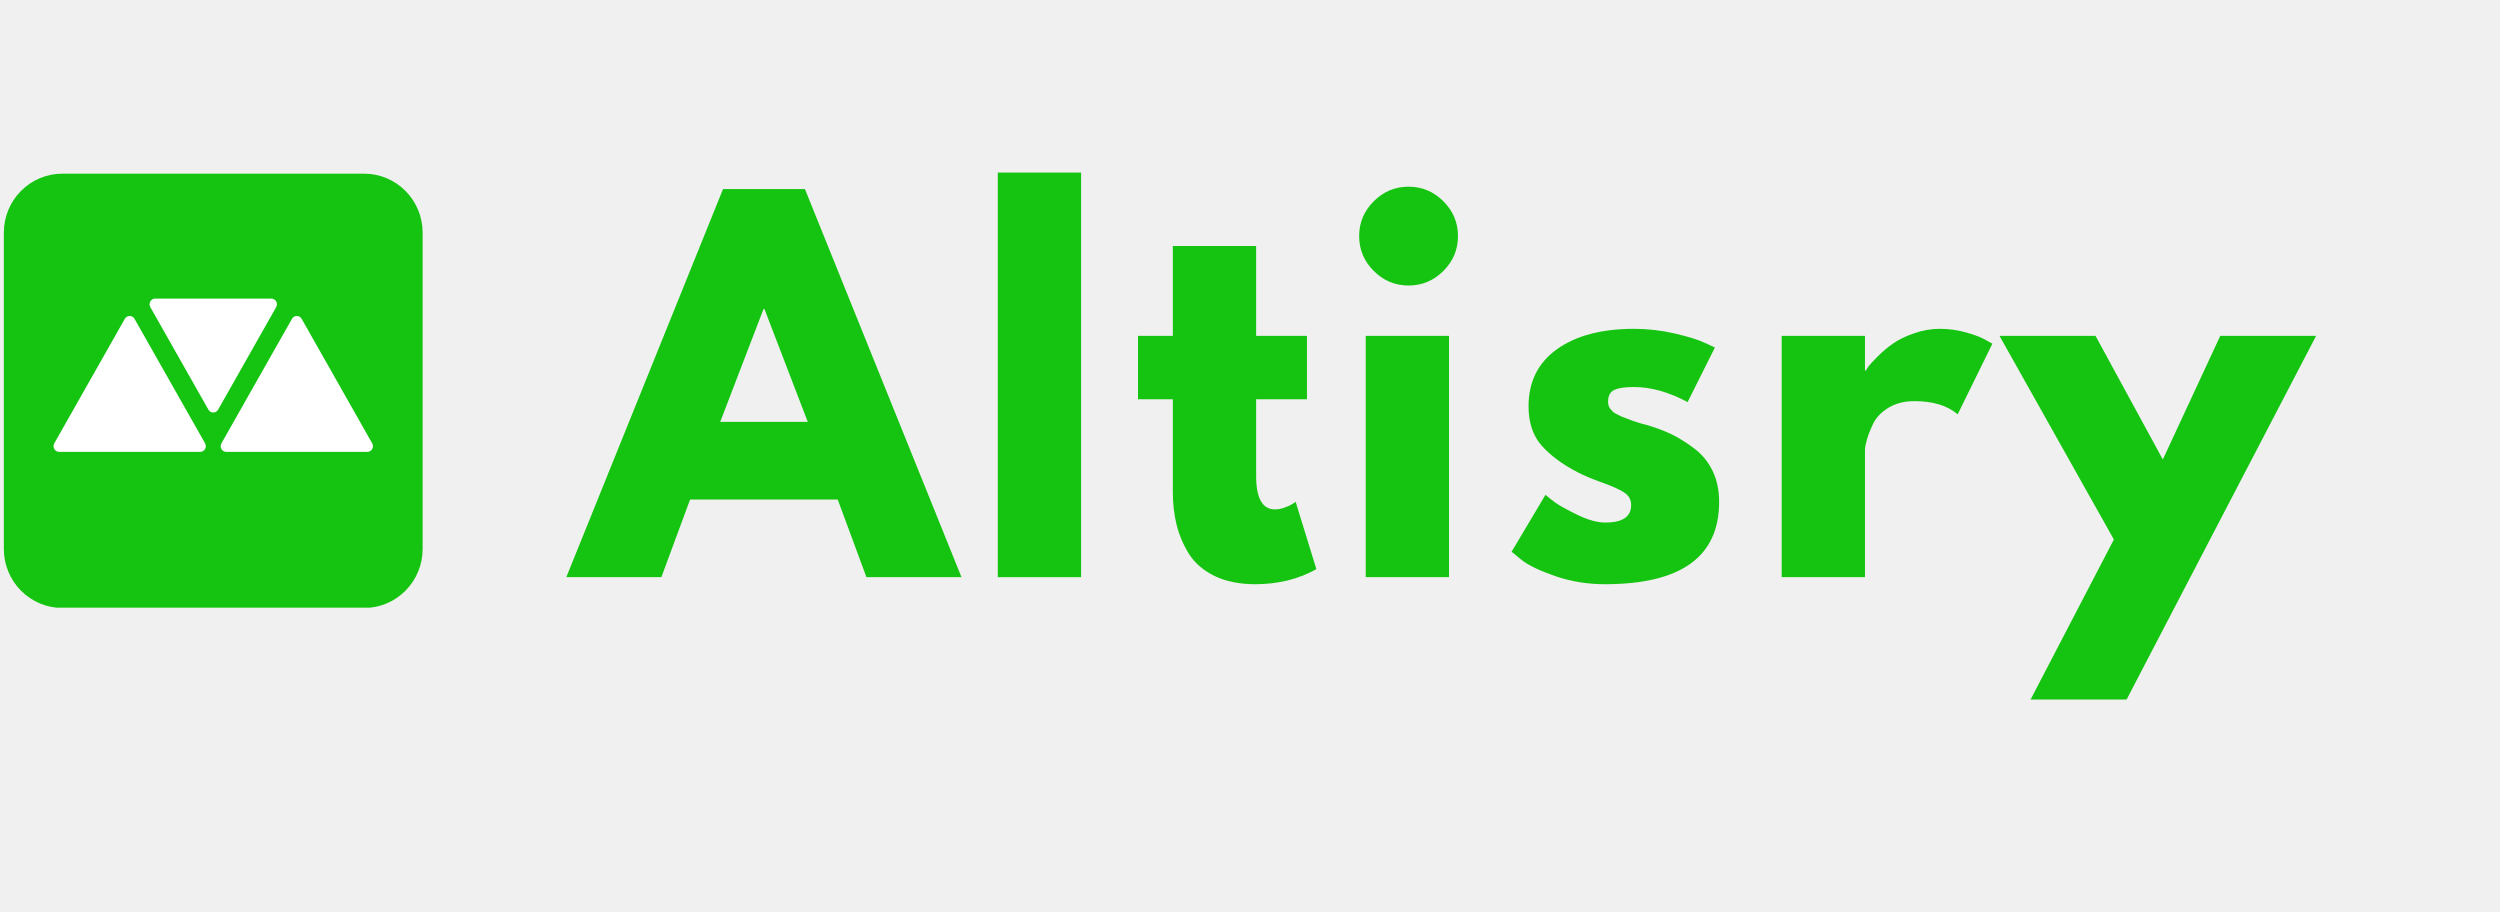
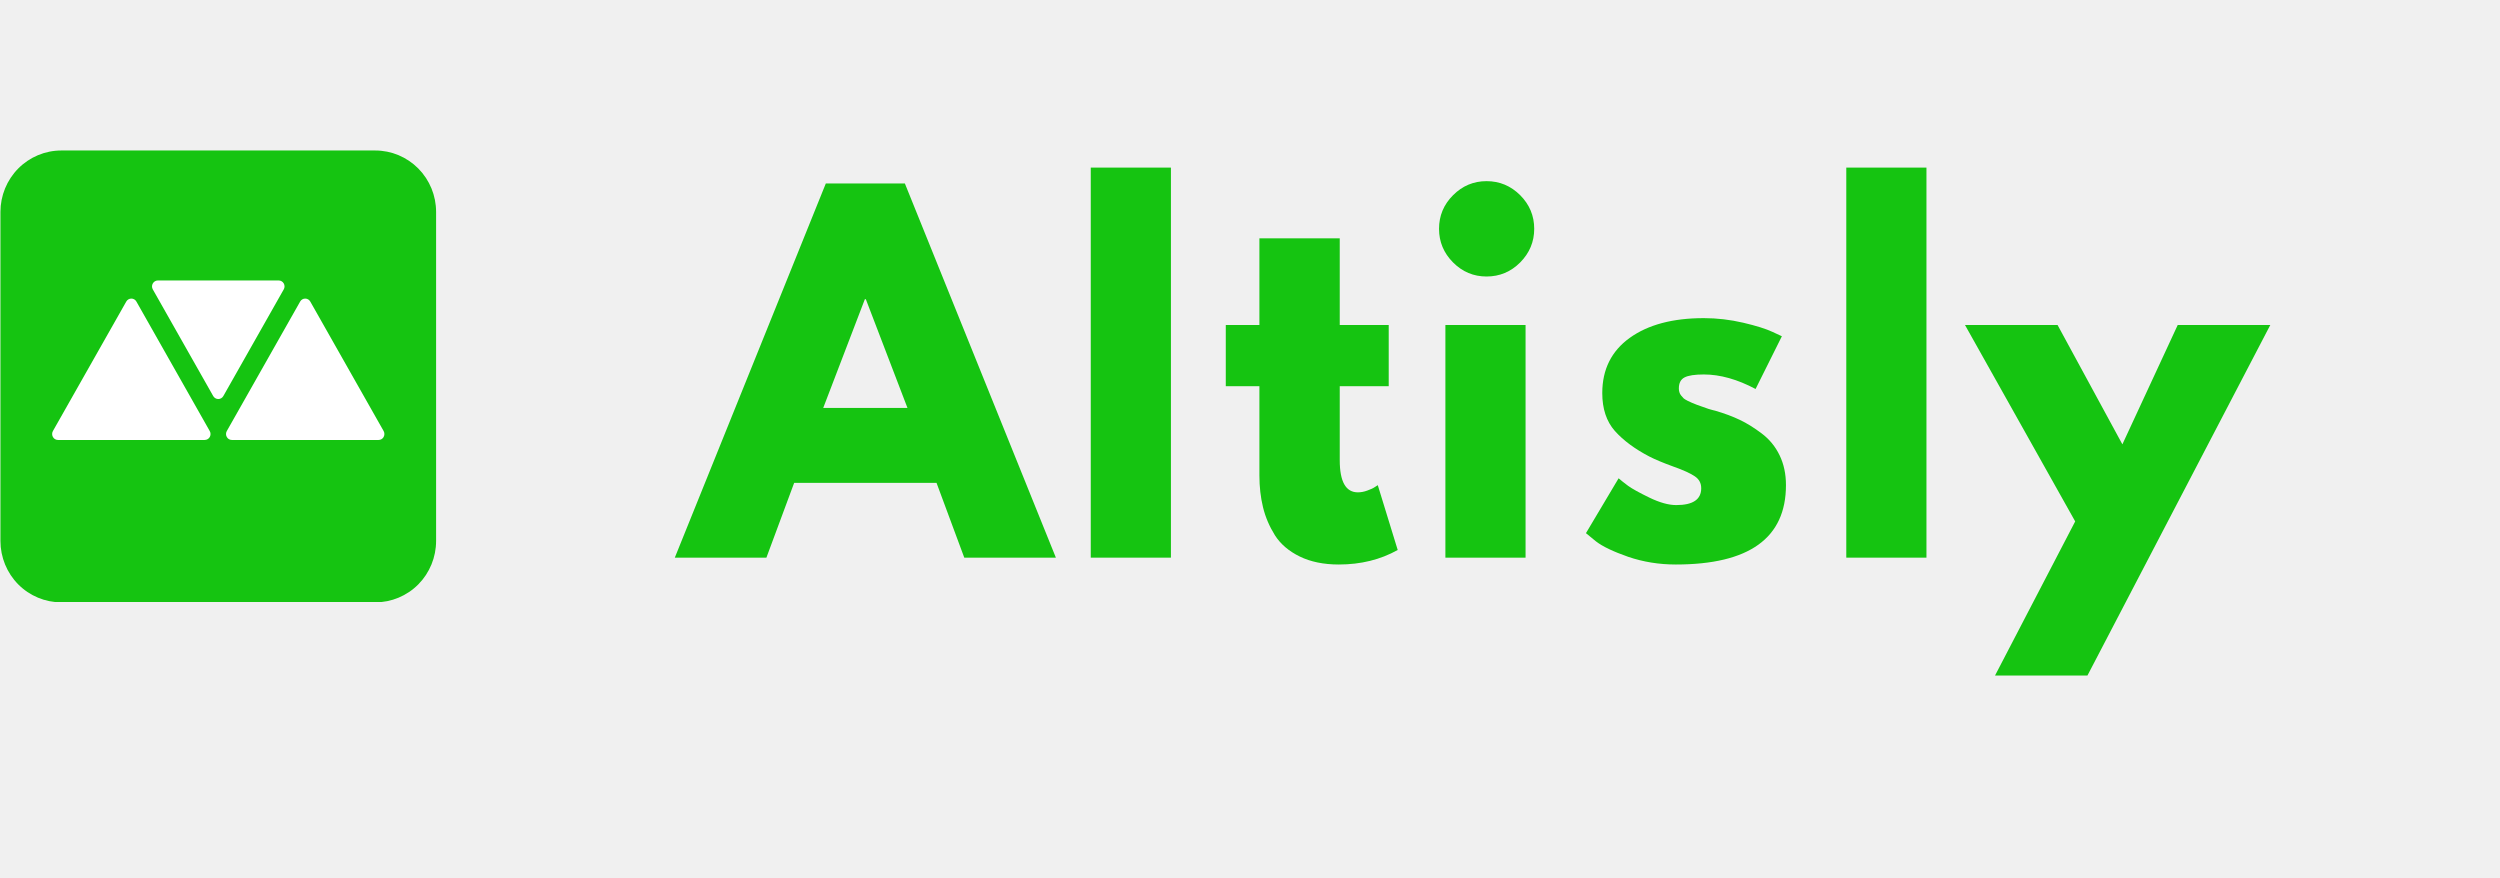
- <svg xmlns="http://www.w3.org/2000/svg" width="332" zoomAndPan="magnify" viewBox="0 0 249 90.75" height="121" preserveAspectRatio="xMidYMid meet" version="1.0">
+ <svg xmlns="http://www.w3.org/2000/svg" width="319" zoomAndPan="magnify" viewBox="0 0 239.25 84" height="112" preserveAspectRatio="xMidYMid meet" version="1.0">
  <defs>
    <g />
-     <clipPath id="efc025f25f">
-       <path d="M 0.383 17.297 L 42.094 17.297 L 42.094 60.559 L 0.383 60.559 Z M 0.383 17.297 " clip-rule="nonzero" />
+     <clipPath id="749d093883">
+       <path d="M 0.043 14.402 L 41.734 14.402 L 41.734 57.652 L 0.043 57.652 Z M 0.043 14.402 " clip-rule="nonzero" />
    </clipPath>
-     <clipPath id="b2483f9055">
-       <path d="M 6.211 17.297 L 36.27 17.297 C 37.812 17.297 39.293 17.914 40.387 19.016 C 41.48 20.117 42.094 21.613 42.094 23.172 L 42.094 54.676 C 42.094 56.234 41.48 57.73 40.387 58.832 C 39.293 59.934 37.812 60.555 36.27 60.555 L 6.211 60.555 C 4.664 60.555 3.184 59.934 2.09 58.832 C 0.996 57.73 0.383 56.234 0.383 54.676 L 0.383 23.172 C 0.383 21.613 0.996 20.117 2.09 19.016 C 3.184 17.914 4.664 17.297 6.211 17.297 Z M 6.211 17.297 " clip-rule="nonzero" />
+     <clipPath id="13d198134a">
+       <path d="M 5.867 14.402 L 35.91 14.402 C 37.457 14.402 38.938 15.023 40.031 16.125 C 41.121 17.227 41.734 18.719 41.734 20.277 L 41.734 51.77 C 41.734 53.328 41.121 54.824 40.031 55.926 C 38.938 57.027 37.457 57.645 35.91 57.645 L 5.867 57.645 C 4.32 57.645 2.84 57.027 1.746 55.926 C 0.656 54.824 0.043 53.328 0.043 51.77 L 0.043 20.277 C 0.043 18.719 0.656 17.227 1.746 16.125 C 2.84 15.023 4.32 14.402 5.867 14.402 Z M 5.867 14.402 " clip-rule="nonzero" />
    </clipPath>
-     <clipPath id="f51fcb11f0">
-       <path d="M 6.211 17.297 L 36.27 17.297 C 37.812 17.297 39.293 17.914 40.387 19.016 C 41.48 20.117 42.094 21.613 42.094 23.172 L 42.094 54.676 C 42.094 56.234 41.48 57.73 40.387 58.832 C 39.293 59.934 37.812 60.555 36.27 60.555 L 6.211 60.555 C 4.664 60.555 3.184 59.934 2.09 58.832 C 0.996 57.73 0.383 56.234 0.383 54.676 L 0.383 23.172 C 0.383 21.613 0.996 20.117 2.09 19.016 C 3.184 17.914 4.664 17.297 6.211 17.297 Z M 6.211 17.297 " clip-rule="nonzero" />
+     <clipPath id="d6121ee0f1">
+       <path d="M 5.867 14.402 L 35.91 14.402 C 37.457 14.402 38.938 15.023 40.031 16.125 C 41.121 17.227 41.734 18.719 41.734 20.277 L 41.734 51.77 C 41.734 53.328 41.121 54.824 40.031 55.926 C 38.938 57.027 37.457 57.645 35.91 57.645 L 5.867 57.645 C 4.32 57.645 2.84 57.027 1.746 55.926 C 0.656 54.824 0.043 53.328 0.043 51.77 L 0.043 20.277 C 0.043 18.719 0.656 17.227 1.746 16.125 C 2.84 15.023 4.32 14.402 5.867 14.402 Z M 5.867 14.402 " clip-rule="nonzero" />
    </clipPath>
-     <clipPath id="259bcba1e8">
-       <path d="M 5.309 31.469 L 20.539 31.469 L 20.539 45.008 L 5.309 45.008 Z M 5.309 31.469 " clip-rule="nonzero" />
+     <clipPath id="8bb206081b">
+       <path d="M 4.965 28.57 L 20.188 28.57 L 20.188 42.105 L 4.965 42.105 Z M 4.965 28.57 " clip-rule="nonzero" />
    </clipPath>
-     <clipPath id="37da4f43e1">
-       <path d="M 13.398 31.754 L 20.426 44.156 C 20.523 44.332 20.523 44.551 20.422 44.727 C 20.32 44.898 20.137 45.008 19.934 45.008 L 5.898 45.008 C 5.695 45.008 5.512 44.898 5.41 44.727 C 5.309 44.551 5.309 44.332 5.406 44.156 L 12.434 31.754 C 12.531 31.578 12.715 31.473 12.914 31.473 C 13.113 31.473 13.297 31.578 13.398 31.754 Z M 13.398 31.754 " clip-rule="nonzero" />
+     <clipPath id="889612e7c2">
+       <path d="M 13.051 28.855 L 20.074 41.254 C 20.176 41.43 20.172 41.648 20.074 41.824 C 19.973 42 19.785 42.105 19.586 42.105 L 5.551 42.105 C 5.352 42.105 5.164 42 5.066 41.824 C 4.965 41.648 4.965 41.43 5.062 41.254 L 12.086 28.855 C 12.188 28.68 12.371 28.574 12.57 28.574 C 12.77 28.574 12.953 28.68 13.051 28.855 Z M 13.051 28.855 " clip-rule="nonzero" />
    </clipPath>
-     <clipPath id="f98371b19e">
-       <path d="M 13.398 31.754 L 20.426 44.156 C 20.523 44.332 20.523 44.551 20.422 44.727 C 20.32 44.898 20.137 45.008 19.934 45.008 L 5.898 45.008 C 5.695 45.008 5.512 44.898 5.41 44.727 C 5.309 44.551 5.309 44.332 5.406 44.156 L 12.434 31.754 C 12.531 31.578 12.715 31.473 12.914 31.473 C 13.113 31.473 13.297 31.578 13.398 31.754 Z M 13.398 31.754 " clip-rule="nonzero" />
+     <clipPath id="3ac5b2e7c6">
+       <path d="M 13.051 28.855 L 20.074 41.254 C 20.176 41.43 20.172 41.648 20.074 41.824 C 19.973 42 19.785 42.105 19.586 42.105 L 5.551 42.105 C 5.352 42.105 5.164 42 5.066 41.824 C 4.965 41.648 4.965 41.43 5.062 41.254 L 12.086 28.855 C 12.188 28.68 12.371 28.574 12.57 28.574 C 12.77 28.574 12.953 28.68 13.051 28.855 Z M 13.051 28.855 " clip-rule="nonzero" />
    </clipPath>
-     <clipPath id="ee8fa9f731">
-       <path d="M 14.855 29.738 L 27.594 29.738 L 27.594 41.098 L 14.855 41.098 Z M 14.855 29.738 " clip-rule="nonzero" />
+     <clipPath id="dc98492cb7">
+       <path d="M 14.508 26.84 L 27.242 26.84 L 27.242 38.195 L 14.508 38.195 Z M 14.508 26.84 " clip-rule="nonzero" />
    </clipPath>
-     <clipPath id="5c1c3fea24">
-       <path d="M 21.723 40.805 L 27.508 30.586 C 27.609 30.41 27.609 30.195 27.508 30.02 C 27.406 29.844 27.219 29.738 27.02 29.738 L 15.457 29.738 C 15.258 29.738 15.07 29.844 14.973 30.02 C 14.871 30.195 14.871 30.41 14.969 30.586 L 20.758 40.805 C 20.855 40.98 21.039 41.086 21.238 41.086 C 21.438 41.086 21.621 40.98 21.723 40.805 Z M 21.723 40.805 " clip-rule="nonzero" />
+     <clipPath id="bec8faf58e">
+       <path d="M 21.371 37.906 L 27.156 27.691 C 27.258 27.516 27.254 27.297 27.156 27.125 C 27.055 26.949 26.867 26.84 26.668 26.84 L 15.109 26.84 C 14.91 26.84 14.723 26.949 14.625 27.125 C 14.523 27.297 14.523 27.516 14.621 27.691 L 20.406 37.906 C 20.508 38.078 20.691 38.188 20.891 38.188 C 21.09 38.188 21.273 38.078 21.371 37.906 Z M 21.371 37.906 " clip-rule="nonzero" />
    </clipPath>
-     <clipPath id="b3480e5bb5">
-       <path d="M 21.723 40.805 L 27.508 30.586 C 27.609 30.41 27.609 30.195 27.508 30.02 C 27.406 29.844 27.219 29.738 27.02 29.738 L 15.457 29.738 C 15.258 29.738 15.07 29.844 14.973 30.02 C 14.871 30.195 14.871 30.41 14.969 30.586 L 20.758 40.805 C 20.855 40.98 21.039 41.086 21.238 41.086 C 21.438 41.086 21.621 40.98 21.723 40.805 Z M 21.723 40.805 " clip-rule="nonzero" />
+     <clipPath id="4a16d76a46">
+       <path d="M 21.371 37.906 L 27.156 27.691 C 27.258 27.516 27.254 27.297 27.156 27.125 C 27.055 26.949 26.867 26.84 26.668 26.84 L 15.109 26.84 C 14.91 26.84 14.723 26.949 14.625 27.125 C 14.523 27.297 14.523 27.516 14.621 27.691 L 20.406 37.906 C 20.508 38.078 20.691 38.188 20.891 38.188 C 21.09 38.188 21.273 38.078 21.371 37.906 Z M 21.371 37.906 " clip-rule="nonzero" />
    </clipPath>
-     <clipPath id="25bdb33610">
-       <path d="M 21.957 31.469 L 37.148 31.469 L 37.148 45.008 L 21.957 45.008 Z M 21.957 31.469 " clip-rule="nonzero" />
+     <clipPath id="8353e2ea7a">
+       <path d="M 21.605 28.57 L 36.789 28.57 L 36.789 42.105 L 21.605 42.105 Z M 21.605 28.57 " clip-rule="nonzero" />
    </clipPath>
-     <clipPath id="a0eb5f32a3">
-       <path d="M 30.043 31.754 L 37.07 44.156 C 37.172 44.332 37.168 44.551 37.07 44.727 C 36.969 44.898 36.781 45.008 36.582 45.008 L 22.543 45.008 C 22.344 45.008 22.156 44.898 22.055 44.727 C 21.953 44.551 21.953 44.332 22.055 44.156 L 29.082 31.754 C 29.18 31.578 29.363 31.473 29.562 31.473 C 29.762 31.473 29.945 31.578 30.043 31.754 Z M 30.043 31.754 " clip-rule="nonzero" />
+     <clipPath id="5d83da5ca6">
+       <path d="M 29.691 28.855 L 36.715 41.254 C 36.812 41.43 36.812 41.648 36.711 41.824 C 36.613 42 36.426 42.105 36.227 42.105 L 22.191 42.105 C 21.992 42.105 21.805 42 21.707 41.824 C 21.605 41.648 21.605 41.43 21.703 41.254 L 28.727 28.855 C 28.824 28.68 29.012 28.574 29.207 28.574 C 29.406 28.574 29.594 28.68 29.691 28.855 Z M 29.691 28.855 " clip-rule="nonzero" />
    </clipPath>
-     <clipPath id="f163a80558">
-       <path d="M 30.043 31.754 L 37.07 44.156 C 37.172 44.332 37.168 44.551 37.07 44.727 C 36.969 44.898 36.781 45.008 36.582 45.008 L 22.543 45.008 C 22.344 45.008 22.156 44.898 22.055 44.727 C 21.953 44.551 21.953 44.332 22.055 44.156 L 29.082 31.754 C 29.18 31.578 29.363 31.473 29.562 31.473 C 29.762 31.473 29.945 31.578 30.043 31.754 Z M 30.043 31.754 " clip-rule="nonzero" />
+     <clipPath id="9028299c38">
+       <path d="M 29.691 28.855 L 36.715 41.254 C 36.812 41.43 36.812 41.648 36.711 41.824 C 36.613 42 36.426 42.105 36.227 42.105 L 22.191 42.105 C 21.992 42.105 21.805 42 21.707 41.824 C 21.605 41.648 21.605 41.43 21.703 41.254 L 28.727 28.855 C 28.824 28.68 29.012 28.574 29.207 28.574 C 29.406 28.574 29.594 28.68 29.691 28.855 Z M 29.691 28.855 " clip-rule="nonzero" />
+     </clipPath>
+     <clipPath id="af6c510607">
+       <rect x="0" width="157" y="0" height="55" />
    </clipPath>
  </defs>
-   <g clip-path="url(#efc025f25f)">
-     <g clip-path="url(#b2483f9055)">
-       <g clip-path="url(#f51fcb11f0)">
-         <path fill="#15c411" d="M 0.383 17.297 L 42.094 17.297 L 42.094 60.523 L 0.383 60.523 Z M 0.383 17.297 " fill-opacity="1" fill-rule="nonzero" />
+   <g clip-path="url(#749d093883)">
+     <g clip-path="url(#13d198134a)">
+       <g clip-path="url(#d6121ee0f1)">
+         <path fill="#15c411" d="M 0.043 14.402 L 41.734 14.402 L 41.734 57.613 L 0.043 57.613 Z M 0.043 14.402 " fill-opacity="1" fill-rule="nonzero" />
      </g>
    </g>
  </g>
-   <g clip-path="url(#259bcba1e8)">
-     <g clip-path="url(#37da4f43e1)">
-       <g clip-path="url(#f98371b19e)">
-         <path fill="#ffffff" d="M 4.926 30.902 L 20.93 30.902 L 20.93 45.008 L 4.926 45.008 Z M 4.926 30.902 " fill-opacity="1" fill-rule="nonzero" />
+   <g clip-path="url(#8bb206081b)">
+     <g clip-path="url(#889612e7c2)">
+       <g clip-path="url(#3ac5b2e7c6)">
+         <path fill="#ffffff" d="M 4.582 28.004 L 20.578 28.004 L 20.578 42.105 L 4.582 42.105 Z M 4.582 28.004 " fill-opacity="1" fill-rule="nonzero" />
      </g>
    </g>
  </g>
-   <g clip-path="url(#ee8fa9f731)">
-     <g clip-path="url(#5c1c3fea24)">
-       <g clip-path="url(#b3480e5bb5)">
-         <path fill="#ffffff" d="M 14.488 29.738 L 28.012 29.738 L 28.012 41.656 L 14.488 41.656 Z M 14.488 29.738 " fill-opacity="1" fill-rule="nonzero" />
+   <g clip-path="url(#dc98492cb7)">
+     <g clip-path="url(#bec8faf58e)">
+       <g clip-path="url(#4a16d76a46)">
+         <path fill="#ffffff" d="M 14.141 26.84 L 27.656 26.84 L 27.656 38.754 L 14.141 38.754 Z M 14.141 26.84 " fill-opacity="1" fill-rule="nonzero" />
      </g>
    </g>
  </g>
-   <g clip-path="url(#25bdb33610)">
-     <g clip-path="url(#a0eb5f32a3)">
-       <g clip-path="url(#f163a80558)">
-         <path fill="#ffffff" d="M 21.57 30.902 L 37.574 30.902 L 37.574 45.008 L 21.57 45.008 Z M 21.57 30.902 " fill-opacity="1" fill-rule="nonzero" />
+   <g clip-path="url(#8353e2ea7a)">
+     <g clip-path="url(#5d83da5ca6)">
+       <g clip-path="url(#9028299c38)">
+         <path fill="#ffffff" d="M 21.223 28.004 L 37.219 28.004 L 37.219 42.105 L 21.223 42.105 Z M 21.223 28.004 " fill-opacity="1" fill-rule="nonzero" />
      </g>
    </g>
  </g>
-   <g fill="#15c411" fill-opacity="1">
-     <g transform="translate(57.71758, 57.48465)">
-       <g>
-         <path d="M 22.453 -38.656 L 38.047 0 L 28.578 0 L 25.719 -7.734 L 11.016 -7.734 L 8.156 0 L -1.312 0 L 14.297 -38.656 Z M 22.734 -15.469 L 18.422 -26.703 L 18.328 -26.703 L 14.016 -15.469 Z M 22.734 -15.469 " />
+   <g transform="matrix(1, 0, 0, 1, 63, 14)">
+     <g clip-path="url(#af6c510607)">
+       <g fill="#15c411" fill-opacity="1">
+         <g transform="translate(2.797863, 39.36724)">
+           <g>
+             <path d="M 20.797 -35.812 L 35.25 0 L 26.484 0 L 23.828 -7.156 L 10.203 -7.156 L 7.547 0 L -1.219 0 L 13.234 -35.812 Z M 21.047 -14.328 L 17.062 -24.734 L 16.969 -24.734 L 12.984 -14.328 Z M 21.047 -14.328 " />
+           </g>
+         </g>
      </g>
-     </g>
-   </g>
-   <g fill="#15c411" fill-opacity="1">
-     <g transform="translate(96.56738, 57.48465)">
-       <g>
-         <path d="M 2.812 0 L 2.812 -40.297 L 11.109 -40.297 L 11.109 0 Z M 2.812 0 " />
+       <g fill="#15c411" fill-opacity="1">
+         <g transform="translate(38.7763, 39.36724)">
+           <g>
+             <path d="M 2.609 0 L 2.609 -37.328 L 10.281 -37.328 L 10.281 0 Z M 2.609 0 " />
+           </g>
+         </g>
      </g>
-     </g>
-   </g>
-   <g fill="#15c411" fill-opacity="1">
-     <g transform="translate(112.5949, 57.48465)">
-       <g>
-         <path d="M 4.219 -24.031 L 4.219 -32.984 L 12.516 -32.984 L 12.516 -24.031 L 17.578 -24.031 L 17.578 -17.719 L 12.516 -17.719 L 12.516 -10.078 C 12.516 -7.859 13.141 -6.75 14.391 -6.75 C 14.703 -6.75 15.031 -6.812 15.375 -6.938 C 15.719 -7.062 15.984 -7.188 16.172 -7.312 L 16.453 -7.5 L 18.516 -0.797 C 16.734 0.203 14.703 0.703 12.422 0.703 C 10.859 0.703 9.516 0.43 8.391 -0.109 C 7.266 -0.66 6.41 -1.395 5.828 -2.312 C 5.254 -3.238 4.844 -4.207 4.594 -5.219 C 4.344 -6.238 4.219 -7.328 4.219 -8.484 L 4.219 -17.719 L 0.75 -17.719 L 0.75 -24.031 Z M 4.219 -24.031 " />
+       <g fill="#15c411" fill-opacity="1">
+         <g transform="translate(53.61922, 39.36724)">
+           <g>
+             <path d="M 3.906 -22.266 L 3.906 -30.562 L 11.594 -30.562 L 11.594 -22.266 L 16.281 -22.266 L 16.281 -16.406 L 11.594 -16.406 L 11.594 -9.328 C 11.594 -7.273 12.172 -6.25 13.328 -6.25 C 13.617 -6.25 13.922 -6.305 14.234 -6.422 C 14.555 -6.535 14.801 -6.648 14.969 -6.766 L 15.234 -6.938 L 17.141 -0.734 C 15.492 0.191 13.613 0.656 11.5 0.656 C 10.051 0.656 8.805 0.398 7.766 -0.109 C 6.723 -0.617 5.93 -1.297 5.391 -2.141 C 4.859 -2.992 4.477 -3.891 4.25 -4.828 C 4.02 -5.773 3.906 -6.785 3.906 -7.859 L 3.906 -16.406 L 0.688 -16.406 L 0.688 -22.266 Z M 3.906 -22.266 " />
+           </g>
+         </g>
      </g>
-     </g>
-   </g>
-   <g fill="#15c411" fill-opacity="1">
-     <g transform="translate(133.215, 57.48465)">
-       <g>
-         <path d="M 3.609 -37.438 C 4.578 -38.406 5.734 -38.891 7.078 -38.891 C 8.422 -38.891 9.578 -38.406 10.547 -37.438 C 11.516 -36.469 12 -35.312 12 -33.969 C 12 -32.625 11.516 -31.469 10.547 -30.5 C 9.578 -29.531 8.422 -29.047 7.078 -29.047 C 5.734 -29.047 4.578 -29.531 3.609 -30.5 C 2.641 -31.469 2.156 -32.625 2.156 -33.969 C 2.156 -35.312 2.641 -36.469 3.609 -37.438 Z M 2.812 -24.031 L 2.812 0 L 11.109 0 L 11.109 -24.031 Z M 2.812 -24.031 " />
+       <g fill="#15c411" fill-opacity="1">
+         <g transform="translate(72.71528, 39.36724)">
+           <g>
+             <path d="M 3.344 -34.688 C 4.238 -35.582 5.305 -36.031 6.547 -36.031 C 7.797 -36.031 8.867 -35.582 9.766 -34.688 C 10.66 -33.789 11.109 -32.719 11.109 -31.469 C 11.109 -30.227 10.66 -29.156 9.766 -28.25 C 8.867 -27.352 7.797 -26.906 6.547 -26.906 C 5.305 -26.906 4.238 -27.352 3.344 -28.25 C 2.445 -29.156 2 -30.227 2 -31.469 C 2 -32.719 2.445 -33.789 3.344 -34.688 Z M 2.609 -22.266 L 2.609 0 L 10.281 0 L 10.281 -22.266 Z M 2.609 -22.266 " />
+           </g>
+         </g>
      </g>
-     </g>
-   </g>
-   <g fill="#15c411" fill-opacity="1">
-     <g transform="translate(149.4768, 57.48465)">
-       <g>
-         <path d="M 13.266 -24.734 C 14.641 -24.734 16 -24.578 17.344 -24.266 C 18.688 -23.953 19.688 -23.641 20.344 -23.328 L 21.328 -22.875 L 18.609 -17.438 C 16.734 -18.438 14.953 -18.938 13.266 -18.938 C 12.328 -18.938 11.66 -18.832 11.266 -18.625 C 10.879 -18.426 10.688 -18.047 10.688 -17.484 C 10.688 -17.359 10.703 -17.234 10.734 -17.109 C 10.766 -16.984 10.828 -16.863 10.922 -16.75 C 11.016 -16.645 11.098 -16.551 11.172 -16.469 C 11.254 -16.395 11.391 -16.312 11.578 -16.219 C 11.766 -16.125 11.91 -16.051 12.016 -16 C 12.129 -15.957 12.312 -15.891 12.562 -15.797 C 12.812 -15.703 13 -15.629 13.125 -15.578 C 13.25 -15.535 13.457 -15.469 13.75 -15.375 C 14.051 -15.281 14.281 -15.219 14.438 -15.188 C 15.406 -14.906 16.25 -14.594 16.969 -14.25 C 17.688 -13.906 18.441 -13.438 19.234 -12.844 C 20.035 -12.25 20.656 -11.5 21.094 -10.594 C 21.531 -9.688 21.75 -8.656 21.75 -7.5 C 21.75 -2.031 17.953 0.703 10.359 0.703 C 8.641 0.703 7.004 0.438 5.453 -0.094 C 3.91 -0.625 2.797 -1.156 2.109 -1.688 L 1.078 -2.531 L 4.453 -8.203 C 4.703 -7.984 5.031 -7.723 5.438 -7.422 C 5.844 -7.129 6.578 -6.723 7.641 -6.203 C 8.703 -5.691 9.625 -5.438 10.406 -5.438 C 12.125 -5.438 12.984 -6.016 12.984 -7.172 C 12.984 -7.703 12.766 -8.113 12.328 -8.406 C 11.891 -8.707 11.145 -9.047 10.094 -9.422 C 9.051 -9.797 8.234 -10.141 7.641 -10.453 C 6.141 -11.234 4.953 -12.113 4.078 -13.094 C 3.203 -14.082 2.766 -15.391 2.766 -17.016 C 2.766 -19.453 3.707 -21.348 5.594 -22.703 C 7.488 -24.055 10.047 -24.734 13.266 -24.734 Z M 13.266 -24.734 " />
+       <g fill="#15c411" fill-opacity="1">
+         <g transform="translate(87.7752, 39.36724)">
+           <g>
+             <path d="M 12.281 -22.922 C 13.551 -22.922 14.805 -22.773 16.047 -22.484 C 17.297 -22.191 18.227 -21.898 18.844 -21.609 L 19.75 -21.188 L 17.234 -16.141 C 15.492 -17.066 13.844 -17.531 12.281 -17.531 C 11.414 -17.531 10.801 -17.438 10.438 -17.25 C 10.07 -17.062 9.891 -16.707 9.891 -16.188 C 9.891 -16.07 9.906 -15.957 9.938 -15.844 C 9.969 -15.727 10.023 -15.617 10.109 -15.516 C 10.203 -15.41 10.281 -15.32 10.344 -15.25 C 10.414 -15.188 10.539 -15.109 10.719 -15.016 C 10.895 -14.93 11.031 -14.867 11.125 -14.828 C 11.227 -14.785 11.395 -14.719 11.625 -14.625 C 11.863 -14.539 12.039 -14.477 12.156 -14.438 C 12.27 -14.395 12.461 -14.328 12.734 -14.234 C 13.016 -14.148 13.227 -14.094 13.375 -14.062 C 14.27 -13.801 15.051 -13.508 15.719 -13.188 C 16.383 -12.875 17.082 -12.441 17.812 -11.891 C 18.551 -11.336 19.125 -10.641 19.531 -9.797 C 19.938 -8.961 20.141 -8.008 20.141 -6.938 C 20.141 -1.875 16.625 0.656 9.594 0.656 C 8 0.656 6.484 0.41 5.047 -0.078 C 3.617 -0.578 2.586 -1.07 1.953 -1.562 L 1 -2.344 L 4.125 -7.594 C 4.352 -7.395 4.656 -7.156 5.031 -6.875 C 5.406 -6.602 6.082 -6.227 7.062 -5.75 C 8.051 -5.27 8.91 -5.031 9.641 -5.031 C 11.234 -5.031 12.031 -5.566 12.031 -6.641 C 12.031 -7.129 11.828 -7.508 11.422 -7.781 C 11.016 -8.062 10.328 -8.375 9.359 -8.719 C 8.391 -9.07 7.629 -9.391 7.078 -9.672 C 5.68 -10.398 4.578 -11.219 3.766 -12.125 C 2.961 -13.039 2.562 -14.25 2.562 -15.75 C 2.562 -18.008 3.438 -19.77 5.188 -21.031 C 6.938 -22.289 9.301 -22.922 12.281 -22.922 Z M 12.281 -22.922 " />
+           </g>
+         </g>
      </g>
-     </g>
-   </g>
-   <g fill="#15c411" fill-opacity="1">
-     <g transform="translate(174.6426, 57.48465)">
-       <g>
-         <path d="M 2.812 0 L 2.812 -24.031 L 11.109 -24.031 L 11.109 -20.578 L 11.203 -20.578 C 11.266 -20.703 11.363 -20.859 11.5 -21.047 C 11.645 -21.234 11.953 -21.562 12.422 -22.031 C 12.891 -22.5 13.391 -22.914 13.922 -23.281 C 14.453 -23.656 15.141 -23.988 15.984 -24.281 C 16.828 -24.582 17.688 -24.734 18.562 -24.734 C 19.469 -24.734 20.359 -24.609 21.234 -24.359 C 22.109 -24.109 22.75 -23.859 23.156 -23.609 L 23.797 -23.25 L 20.344 -16.219 C 19.312 -17.094 17.875 -17.531 16.031 -17.531 C 15.031 -17.531 14.172 -17.312 13.453 -16.875 C 12.734 -16.438 12.223 -15.906 11.922 -15.281 C 11.629 -14.656 11.422 -14.125 11.297 -13.688 C 11.172 -13.25 11.109 -12.906 11.109 -12.656 L 11.109 0 Z M 2.812 0 " />
+       <g fill="#15c411" fill-opacity="1">
+         <g transform="translate(111.081, 39.36724)">
+           <g>
+             <path d="M 2.609 0 L 2.609 -37.328 L 10.281 -37.328 L 10.281 0 Z M 2.609 0 " />
+           </g>
+         </g>
      </g>
-     </g>
-   </g>
-   <g fill="#15c411" fill-opacity="1">
-     <g transform="translate(200.0895, 57.48465)">
-       <g>
-         <path d="M 21.047 -24.031 L 30.594 -24.031 L 11.719 12.188 L 2.156 12.188 L 10.453 -3.75 L -0.938 -24.031 L 8.625 -24.031 L 15.328 -11.719 Z M 21.047 -24.031 " />
+       <g fill="#15c411" fill-opacity="1">
+         <g transform="translate(125.9239, 39.36724)">
+           <g>
+             <path d="M 19.484 -22.266 L 28.344 -22.266 L 10.844 11.281 L 2 11.281 L 9.672 -3.469 L -0.875 -22.266 L 7.984 -22.266 L 14.188 -10.844 Z M 19.484 -22.266 " />
+           </g>
+         </g>
      </g>
    </g>
  </g>
</svg>
